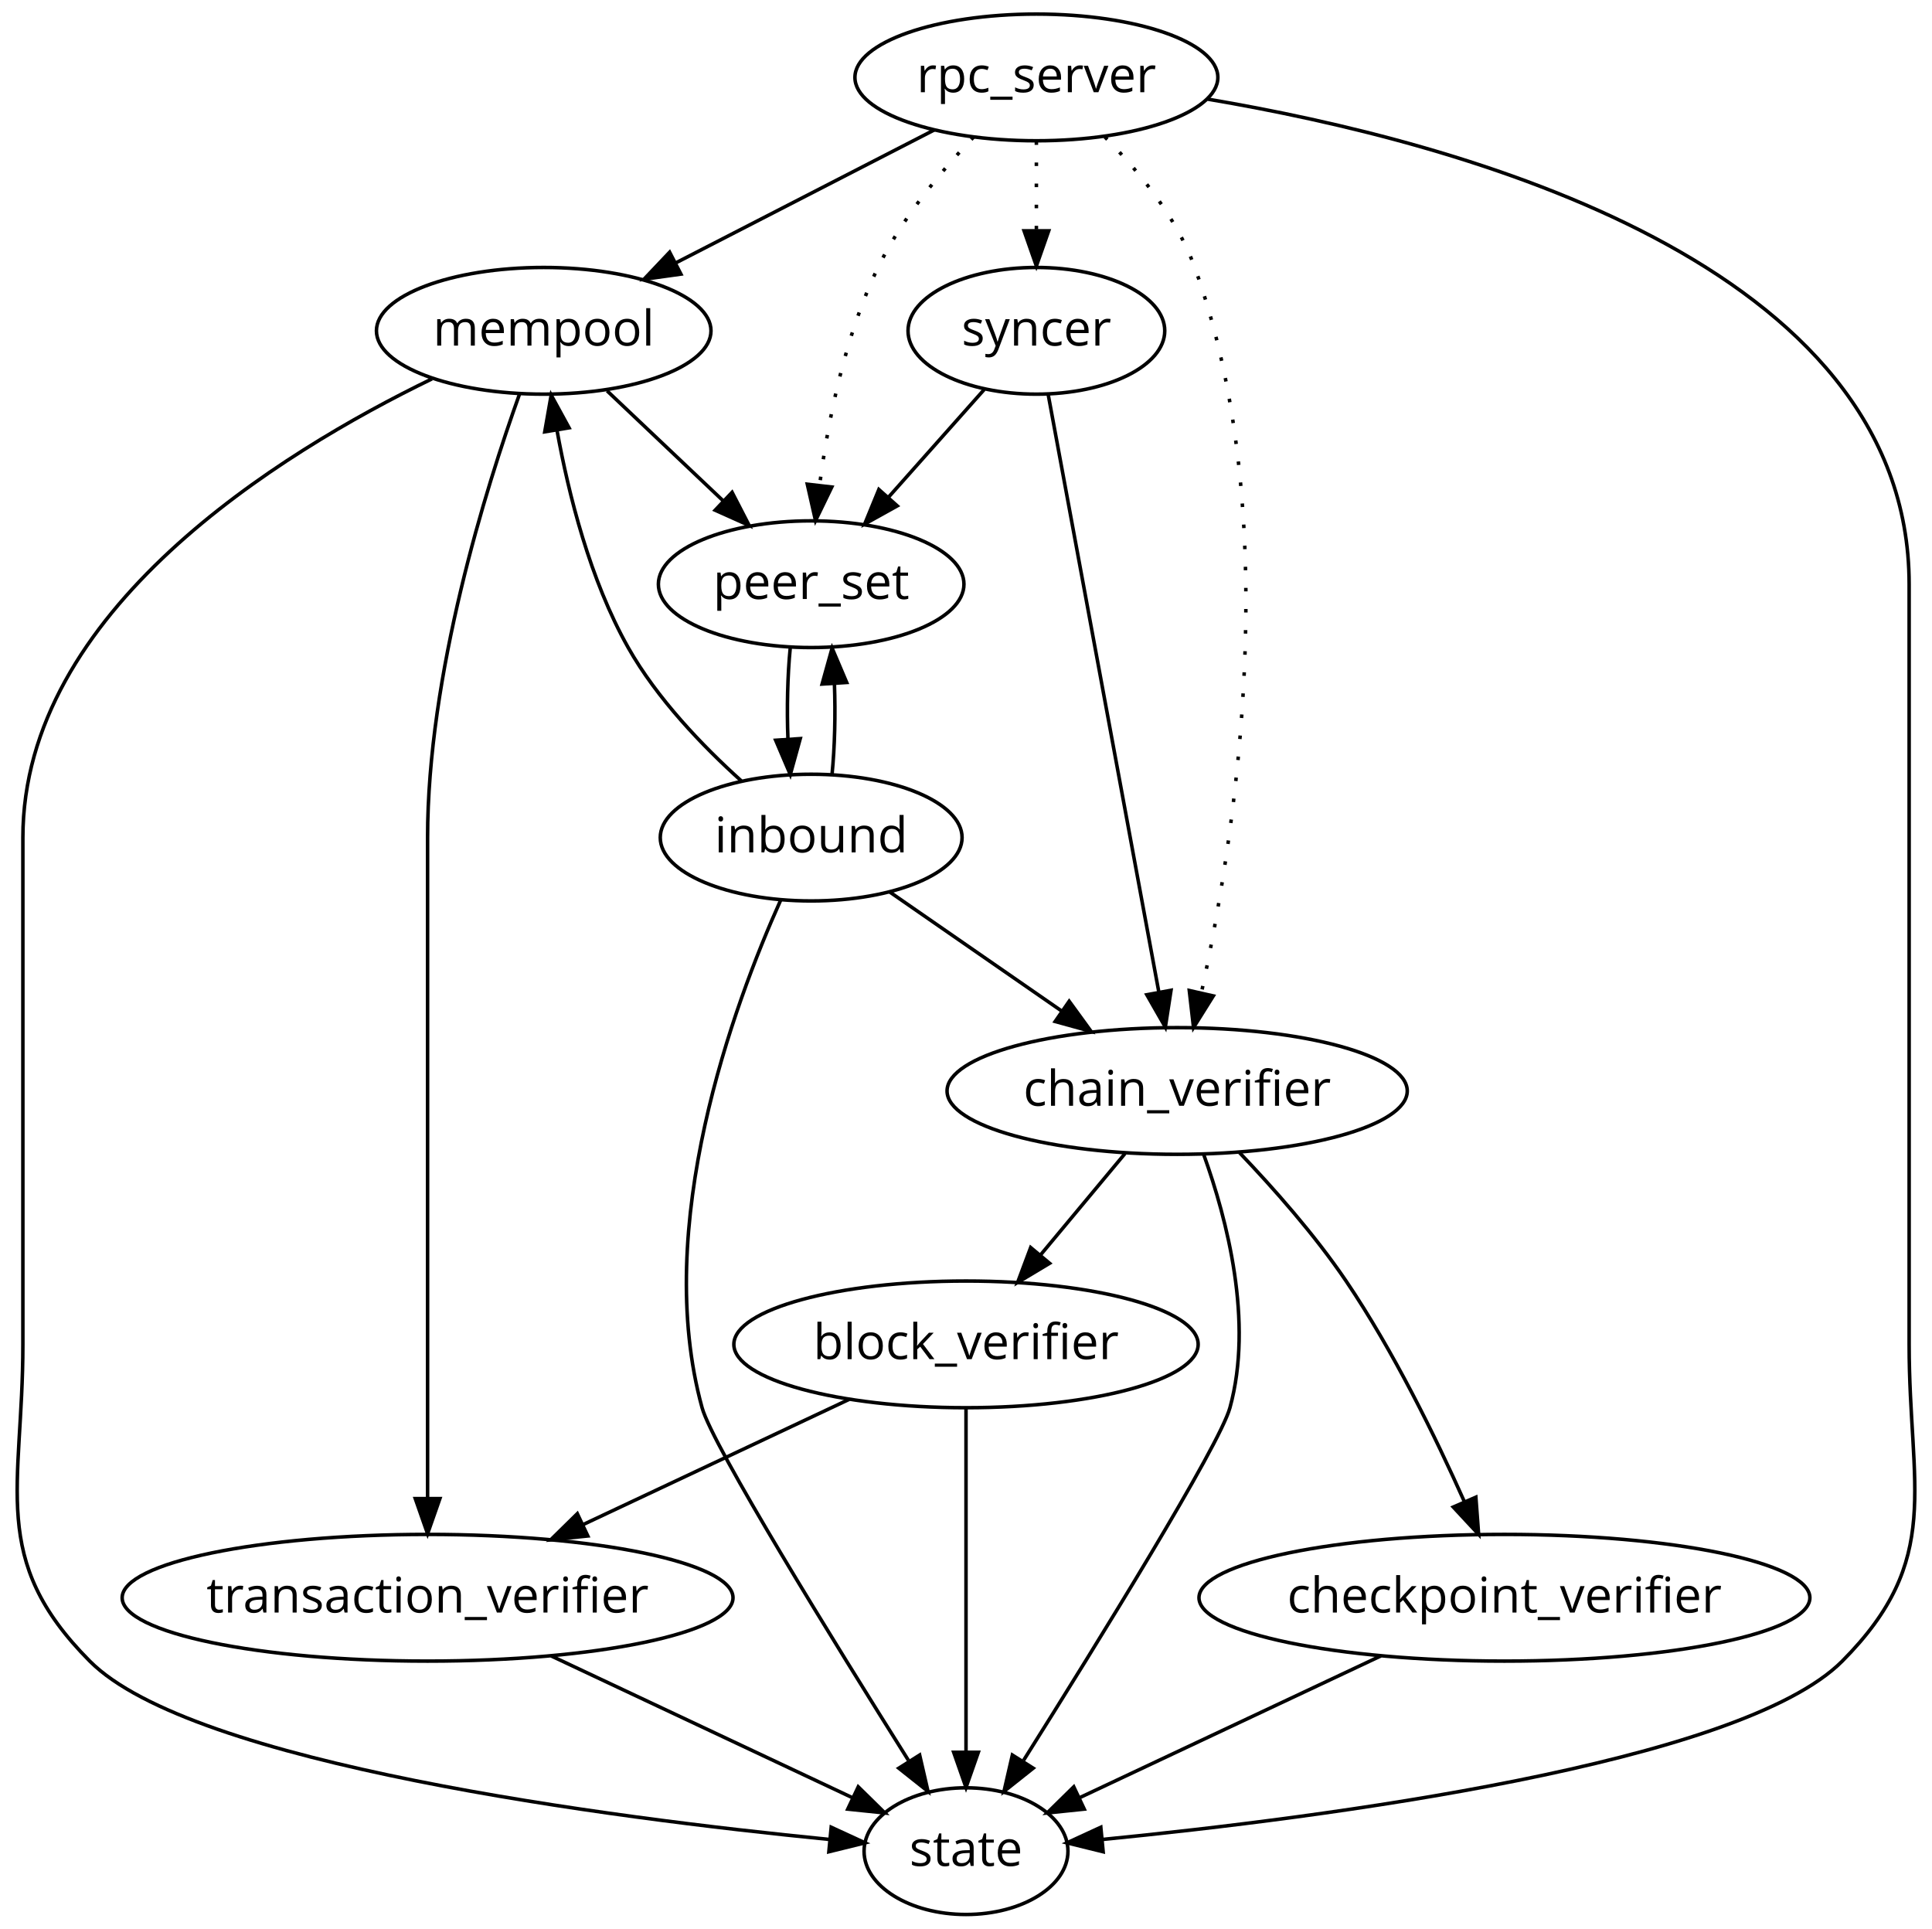
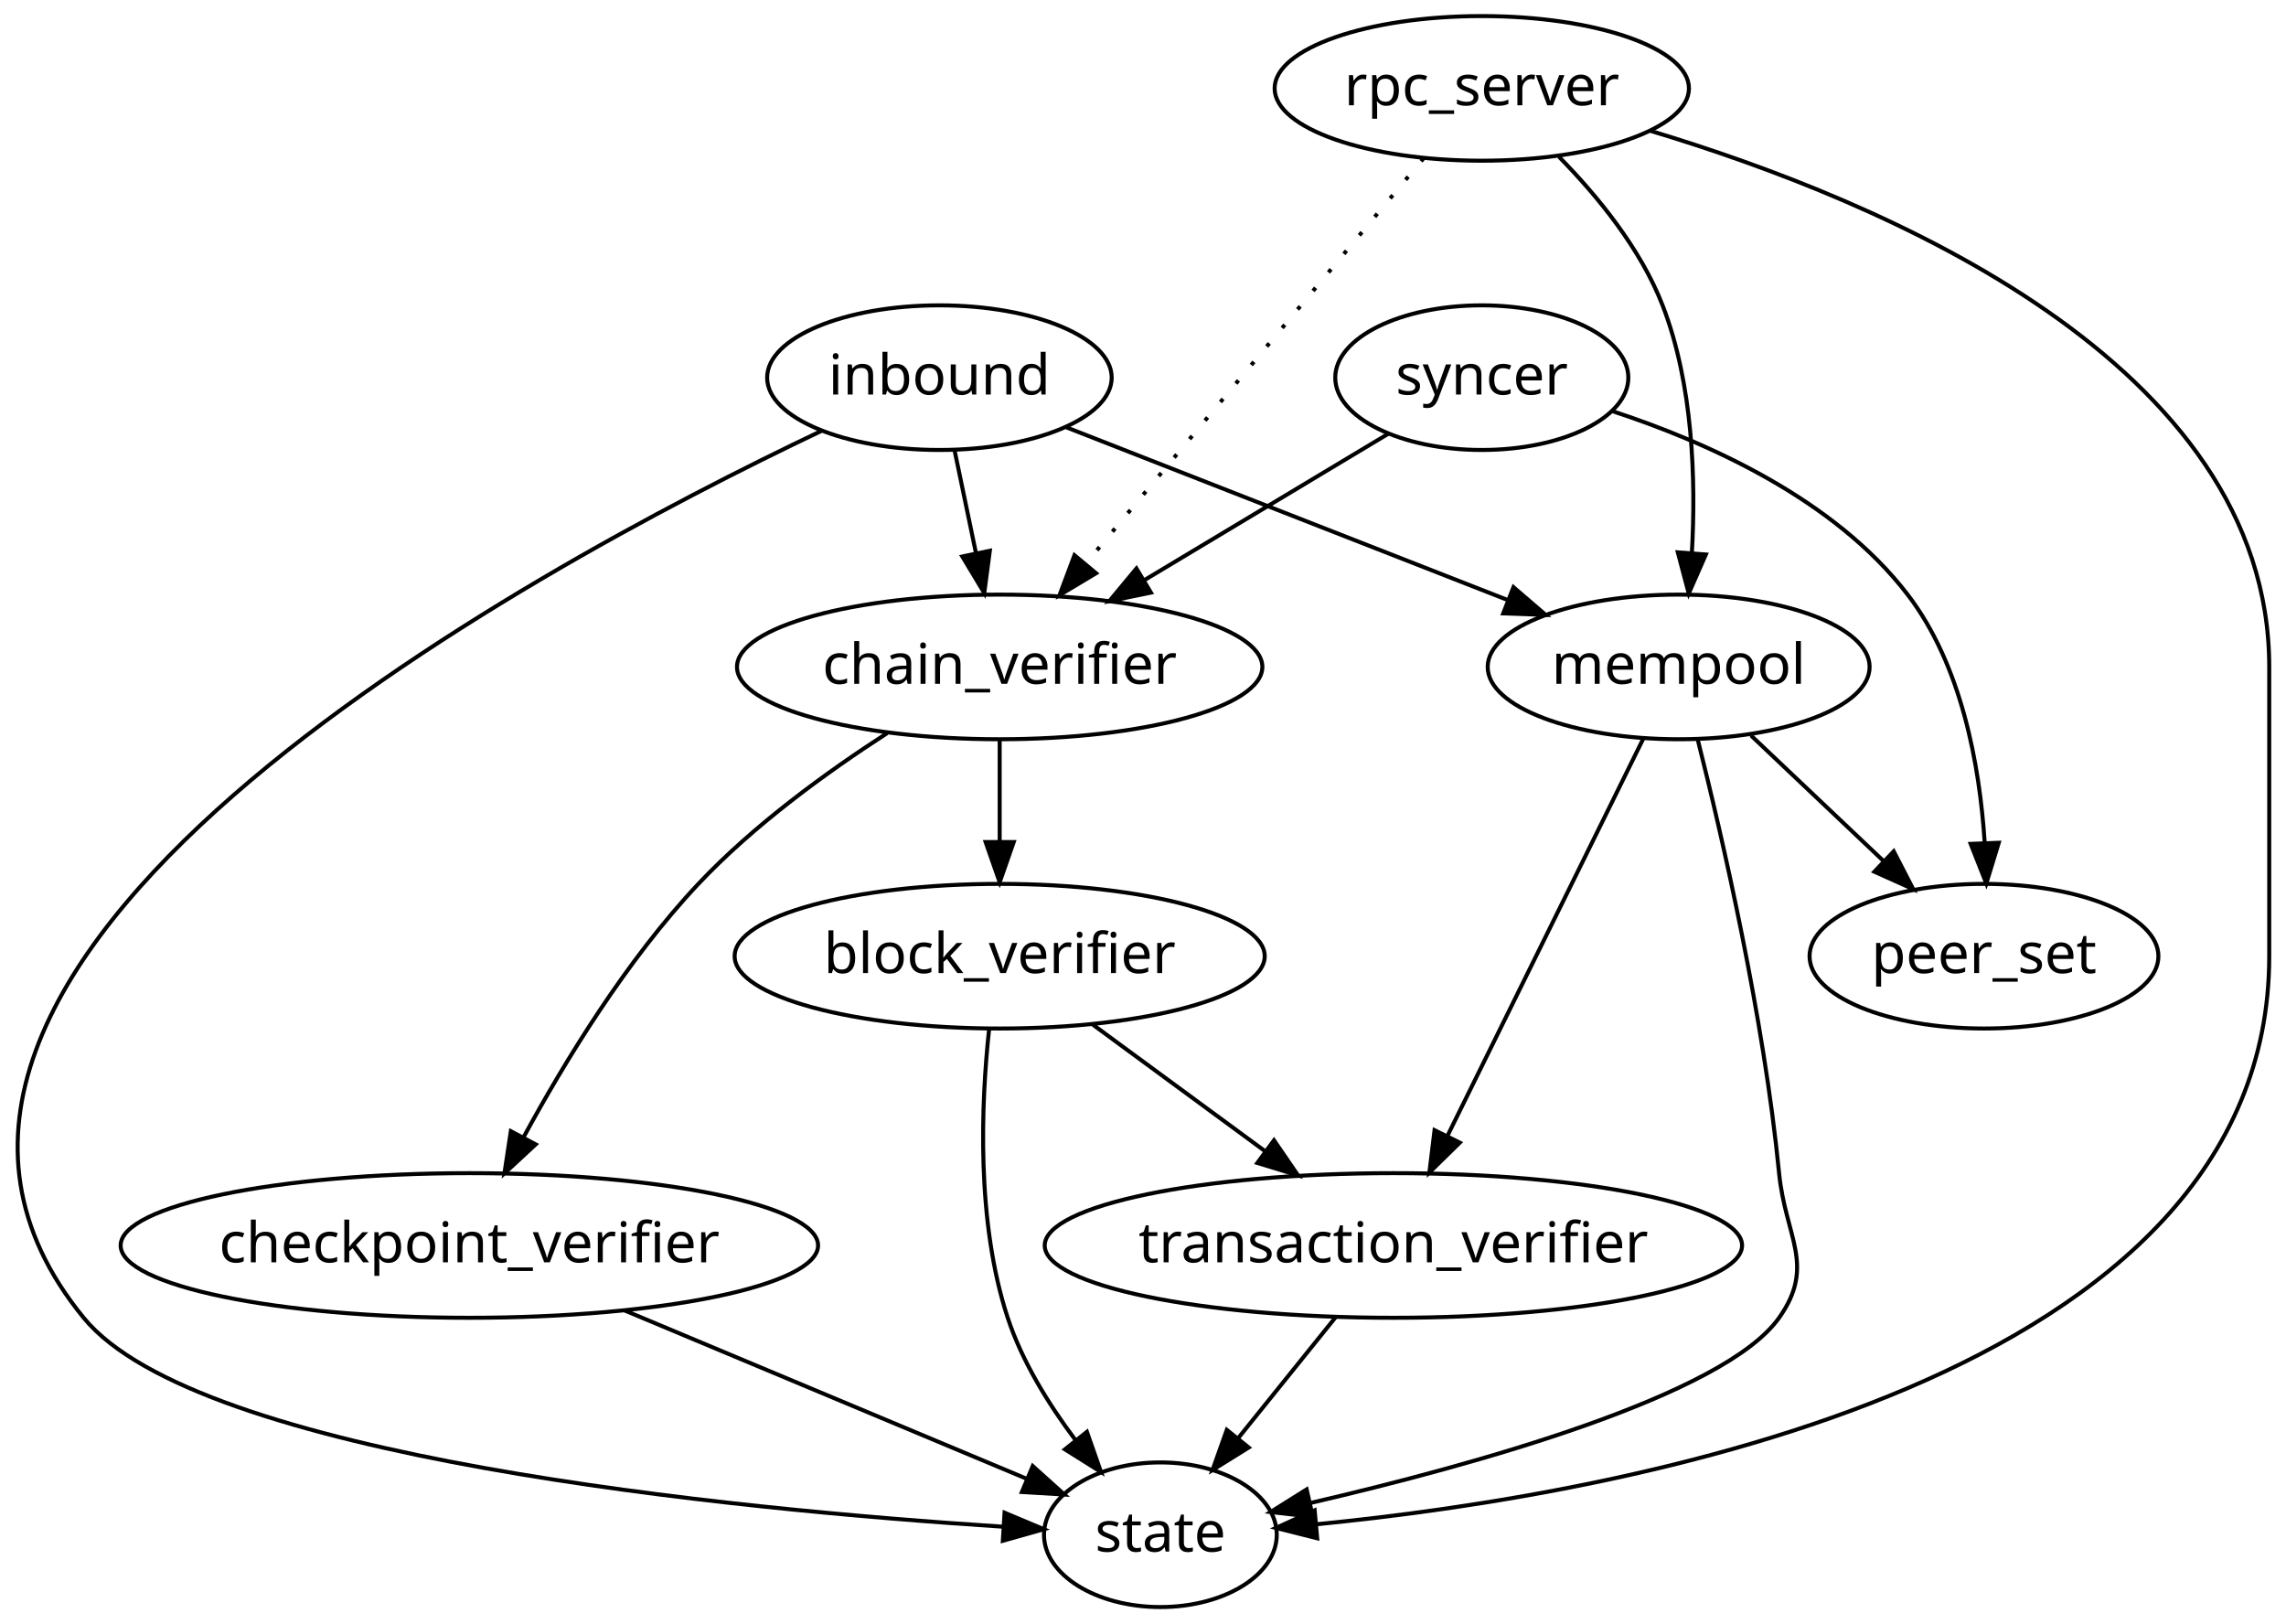
- <svg xmlns="http://www.w3.org/2000/svg" width="549pt" height="548pt" viewBox="0.00 0.00 548.91 548.00">
-   <g id="graph0" class="graph" transform="scale(1 1) rotate(0) translate(4 544)">
-     <g id="node1" class="node">
-       <ellipse fill="none" stroke="#000000" cx="117.457" cy="-90" rx="86.791" ry="18" />
-       <text text-anchor="middle" x="117.457" y="-85.8" font-family="'Open Sans', sans-serif" font-size="14.00" fill="#000000">transaction_verifier</text>
+ <svg xmlns="http://www.w3.org/2000/svg" width="569pt" height="404pt" viewBox="0.00 0.00 568.65 404.00">
+   <g id="graph0" class="graph" transform="scale(1 1) rotate(0) translate(4 400)">
+     <a id="node1" class="node" target="_blank" href="https://doc-internal.zebra.zfnd.org/zebra_consensus/transaction/index.html">
+       <ellipse fill="transparent" stroke="#000000" cx="342.651" cy="-90" rx="86.791" ry="18" />
+       <text text-anchor="middle" x="342.651" y="-85.8" font-family="'Opens sans', sans-serif" font-size="14.00" fill="#000000">transaction_verifier</text>
+     </a>
+     <a id="node2" class="node" target="_blank" href="https://doc-internal.zebra.zfnd.org/zebra_state/service/index.html">
+       <ellipse fill="transparent" stroke="#000000" cx="284.651" cy="-18" rx="28.968" ry="18" />
+       <text text-anchor="middle" x="284.651" y="-13.8" font-family="'Opens sans', sans-serif" font-size="14.00" fill="#000000">state</text>
+     </a>
+     <g id="edge1" class="edge">
+       <path fill="none" stroke="#000000" d="M328.314,-72.202C320.976,-63.093 311.938,-51.873 303.993,-42.01" />
+       <polygon fill="#000000" stroke="#000000" points="306.635,-39.711 297.636,-34.119 301.184,-44.102 306.635,-39.711" />
    </g>
-     <g id="node2" class="node">
-       <ellipse fill="none" stroke="#000000" cx="270.457" cy="-18" rx="28.968" ry="18" />
-       <text text-anchor="middle" x="270.457" y="-13.8" font-family="'Open Sans', sans-serif" font-size="14.00" fill="#000000">state</text>
-     </g>
-     <g id="edge1" class="edge">
-       <path fill="none" stroke="#000000" d="M152.558,-73.482C178.374,-61.333 213.191,-44.949 238.288,-33.138" />
-       <polygon fill="#000000" stroke="#000000" points="239.834,-36.279 247.392,-28.854 236.854,-29.945 239.834,-36.279" />
-     </g>
-     <g id="node3" class="node">
-       <ellipse fill="none" stroke="#000000" cx="150.457" cy="-450" rx="47.533" ry="18" />
-       <text text-anchor="middle" x="150.457" y="-445.8" font-family="'Open Sans', sans-serif" font-size="14.00" fill="#000000">mempool</text>
-     </g>
-     <g id="edge6" class="edge">
-       <path fill="none" stroke="#000000" d="M143.619,-432.117C133.953,-405.186 117.457,-352.423 117.457,-306 117.457,-306 117.457,-306 117.457,-234 117.457,-193.876 117.457,-147.463 117.457,-118.418" />
-       <polygon fill="#000000" stroke="#000000" points="120.957,-118.185 117.457,-108.185 113.957,-118.185 120.957,-118.185" />
+     <a id="node3" class="node" target="_blank" href="https://doc-internal.zebra.zfnd.org/zebrad/components/mempool/index.html">
+       <ellipse fill="transparent" stroke="#000000" cx="413.651" cy="-234" rx="47.533" ry="18" />
+       <text text-anchor="middle" x="413.651" y="-229.8" font-family="'Opens sans', sans-serif" font-size="14.00" fill="#000000">mempool</text>
+     </a>
+     <g id="edge5" class="edge">
+       <path fill="none" stroke="#000000" d="M404.803,-216.054C392.579,-191.262 370.421,-146.321 356.13,-117.338" />
+       <polygon fill="#000000" stroke="#000000" points="359.173,-115.594 351.612,-108.173 352.895,-118.69 359.173,-115.594" />
    </g>
    <g id="edge2" class="edge">
-       <path fill="none" stroke="#000000" d="M118.707,-436.348C75.22,-415.256 2.457,-370.35 2.457,-306 2.457,-306 2.457,-306 2.457,-162 2.457,-121.118 -7.371,-100.987 21.457,-72 50.501,-42.796 169.055,-27.505 231.522,-21.339" />
-       <polygon fill="#000000" stroke="#000000" points="232.15,-24.795 241.772,-20.36 231.484,-17.827 232.15,-24.795" />
+       <path fill="none" stroke="#000000" d="M418.43,-215.805C424.554,-191.459 434.836,-146.84 438.651,-108 440.216,-92.077 447.906,-85.052 438.651,-72 424.904,-52.611 363.027,-35.442 322.013,-25.911" />
+       <polygon fill="#000000" stroke="#000000" points="322.604,-22.456 312.077,-23.656 321.055,-29.282 322.604,-22.456" />
    </g>
-     <g id="node9" class="node">
-       <ellipse fill="none" stroke="#000000" cx="226.457" cy="-378" rx="43.416" ry="18" />
-       <text text-anchor="middle" x="226.457" y="-373.8" font-family="'Open Sans', sans-serif" font-size="14.00" fill="#000000">peer_set</text>
+     <a id="node9" class="node" target="_blank" href="https://doc-internal.zebra.zfnd.org/zebra_network/peer_set/set/index.html">
+       <ellipse fill="transparent" stroke="#000000" cx="489.651" cy="-162" rx="43.416" ry="18" />
+       <text text-anchor="middle" x="489.651" y="-157.8" font-family="'Opens sans', sans-serif" font-size="14.00" fill="#000000">peer_set</text>
+     </a>
+     <g id="edge13" class="edge">
+       <path fill="none" stroke="#000000" d="M431.662,-216.937C441.482,-207.634 453.791,-195.973 464.539,-185.791" />
+       <polygon fill="#000000" stroke="#000000" points="467.18,-188.111 472.032,-178.692 462.365,-183.029 467.18,-188.111" />
    </g>
-     <g id="edge17" class="edge">
-       <path fill="none" stroke="#000000" d="M168.468,-432.937C178.287,-423.634 190.596,-411.973 201.345,-401.791" />
-       <polygon fill="#000000" stroke="#000000" points="203.985,-404.111 208.838,-394.692 199.171,-399.029 203.985,-404.111" />
-     </g>
-     <g id="node4" class="node">
-       <ellipse fill="none" stroke="#000000" cx="330.457" cy="-234" rx="65.386" ry="18" />
-       <text text-anchor="middle" x="330.457" y="-229.8" font-family="'Open Sans', sans-serif" font-size="14.00" fill="#000000">chain_verifier</text>
-     </g>
+     <a id="node4" class="node" target="_blank" href="https://doc-internal.zebra.zfnd.org/zebrad/components/inbound/index.html">
+       <ellipse fill="transparent" stroke="#000000" cx="229.651" cy="-306" rx="42.883" ry="18" />
+       <text text-anchor="middle" x="229.651" y="-301.8" font-family="'Opens sans', sans-serif" font-size="14.00" fill="#000000">inbound</text>
+     </a>
    <g id="edge3" class="edge">
-       <path fill="none" stroke="#000000" d="M338.039,-215.833C344.639,-197.484 352.18,-168.437 345.457,-144 342.479,-133.175 307.989,-77.434 286.832,-43.823" />
-       <polygon fill="#000000" stroke="#000000" points="289.552,-41.574 281.256,-34.985 283.632,-45.31 289.552,-41.574" />
-     </g>
-     <g id="node7" class="node">
-       <ellipse fill="none" stroke="#000000" cx="423.457" cy="-90" rx="86.797" ry="18" />
-       <text text-anchor="middle" x="423.457" y="-85.8" font-family="'Open Sans', sans-serif" font-size="14.00" fill="#000000">checkpoint_verifier</text>
+       <path fill="none" stroke="#000000" d="M200.246,-292.729C126.572,-257.726 -55.032,-159.567 16.651,-72 45.118,-37.226 178.117,-24.35 245.422,-20.003" />
+       <polygon fill="#000000" stroke="#000000" points="245.866,-23.482 255.633,-19.377 245.438,-16.495 245.866,-23.482" />
    </g>
    <g id="edge7" class="edge">
-       <path fill="none" stroke="#000000" d="M348.165,-216.492C357.83,-206.373 369.596,-193.087 378.457,-180 391.906,-160.136 403.875,-135.686 412.081,-117.286" />
-       <polygon fill="#000000" stroke="#000000" points="415.336,-118.578 416.128,-108.013 408.921,-115.778 415.336,-118.578" />
+       <path fill="none" stroke="#000000" d="M261.282,-293.623C291.582,-281.766 337.524,-263.789 371.039,-250.674" />
+       <polygon fill="#000000" stroke="#000000" points="372.536,-253.847 380.573,-246.944 369.986,-247.328 372.536,-253.847" />
    </g>
-     <g id="node10" class="node">
-       <ellipse fill="none" stroke="#000000" cx="270.457" cy="-162" rx="65.97" ry="18" />
-       <text text-anchor="middle" x="270.457" y="-157.8" font-family="'Open Sans', sans-serif" font-size="14.00" fill="#000000">block_verifier</text>
+     <a id="node6" class="node" target="_blank" href="https://doc-internal.zebra.zfnd.org/zebra_consensus/chain/index.html">
+       <ellipse fill="transparent" stroke="#000000" cx="244.651" cy="-234" rx="65.386" ry="18" />
+       <text text-anchor="middle" x="244.651" y="-229.8" font-family="'Opens sans', sans-serif" font-size="14.00" fill="#000000">chain_verifier</text>
+     </a>
+     <g id="edge9" class="edge">
+       <path fill="none" stroke="#000000" d="M233.437,-287.831C235.041,-280.131 236.948,-270.974 238.731,-262.417" />
+       <polygon fill="#000000" stroke="#000000" points="242.202,-262.917 240.815,-252.413 235.349,-261.489 242.202,-262.917" />
    </g>
-     <g id="edge22" class="edge">
-       <path fill="none" stroke="#000000" d="M315.625,-216.202C308.36,-207.483 299.483,-196.831 291.528,-187.285" />
-       <polygon fill="#000000" stroke="#000000" points="294.209,-185.035 285.118,-179.593 288.831,-189.516 294.209,-185.035" />
-     </g>
-     <g id="node5" class="node">
-       <ellipse fill="none" stroke="#000000" cx="226.457" cy="-306" rx="42.883" ry="18" />
-       <text text-anchor="middle" x="226.457" y="-301.8" font-family="'Open Sans', sans-serif" font-size="14.00" fill="#000000">inbound</text>
-     </g>
+     <a id="node5" class="node" target="_blank" href="https://doc-internal.zebra.zfnd.org/zebra_rpc/server/index.html">
+       <ellipse fill="transparent" stroke="#000000" cx="364.651" cy="-378" rx="51.565" ry="18" />
+       <text text-anchor="middle" x="364.651" y="-373.8" font-family="'Opens sans', sans-serif" font-size="14.00" fill="#000000">rpc_server</text>
+     </a>
    <g id="edge4" class="edge">
-       <path fill="none" stroke="#000000" d="M217.819,-288.29C204.342,-258.272 181.254,-195.63 195.457,-144 198.435,-133.175 232.925,-77.434 254.082,-43.823" />
-       <polygon fill="#000000" stroke="#000000" points="257.282,-45.31 259.658,-34.985 251.362,-41.574 257.282,-45.31" />
+       <path fill="none" stroke="#000000" d="M406.698,-367.413C464.29,-350.094 560.652,-309.793 560.652,-234 560.652,-234 560.652,-234 560.652,-162 560.652,-56.311 399.604,-28.064 323.549,-20.616" />
+       <polygon fill="#000000" stroke="#000000" points="323.682,-17.114 313.407,-19.698 323.051,-24.086 323.682,-17.114" />
    </g>
    <g id="edge8" class="edge">
-       <path fill="none" stroke="#000000" d="M206.595,-322.117C195.642,-331.99 182.642,-345.49 174.457,-360 163.648,-379.163 157.549,-403.378 154.207,-421.863" />
-       <polygon fill="#000000" stroke="#000000" points="150.752,-421.302 152.582,-431.737 157.66,-422.438 150.752,-421.302" />
+       <path fill="none" stroke="#000000" d="M383.846,-360.99C393.457,-351.221 404.185,-338.111 409.651,-324 417.255,-304.372 417.969,-280.507 416.937,-262.284" />
+       <polygon fill="#000000" stroke="#000000" points="420.424,-261.984 416.166,-252.282 413.445,-262.522 420.424,-261.984" />
    </g>
+     <g id="edge11" class="edge">
+       <path fill="none" stroke="#000000" stroke-dasharray="1,5" d="M350.177,-360.63C329.208,-335.468 290.244,-288.711 265.981,-259.595" />
+       <polygon fill="#000000" stroke="#000000" points="268.645,-257.325 259.554,-251.883 263.267,-261.806 268.645,-257.325" />
+     </g>
+     <a id="node7" class="node" target="_blank" href="https://doc-internal.zebra.zfnd.org/zebra_consensus/checkpoint/index.html">
+       <ellipse fill="transparent" stroke="#000000" cx="112.651" cy="-90" rx="86.797" ry="18" />
+       <text text-anchor="middle" x="112.651" y="-85.8" font-family="'Opens sans', sans-serif" font-size="14.00" fill="#000000">checkpoint_verifier</text>
+     </a>
+     <g id="edge6" class="edge">
+       <path fill="none" stroke="#000000" d="M216.638,-217.518C201.609,-207.814 183.405,-194.597 169.651,-180 151.857,-161.115 136.447,-135.898 126.152,-116.962" />
+       <polygon fill="#000000" stroke="#000000" points="129.159,-115.162 121.386,-107.963 122.974,-118.438 129.159,-115.162" />
+     </g>
+     <a id="node10" class="node" target="_blank" href="https://doc-internal.zebra.zfnd.org/zebra_consensus/block/index.html">
+       <ellipse fill="transparent" stroke="#000000" cx="244.651" cy="-162" rx="65.97" ry="18" />
+       <text text-anchor="middle" x="244.651" y="-157.8" font-family="'Opens sans', sans-serif" font-size="14.00" fill="#000000">block_verifier</text>
+     </a>
+     <g id="edge17" class="edge">
+       <path fill="none" stroke="#000000" d="M244.651,-215.831C244.651,-208.131 244.651,-198.974 244.651,-190.417" />
+       <polygon fill="#000000" stroke="#000000" points="248.152,-190.413 244.651,-180.413 241.152,-190.413 248.152,-190.413" />
+     </g>
+     <g id="edge15" class="edge">
+       <path fill="none" stroke="#000000" d="M151.252,-73.842C181.287,-61.269 222.539,-44 251.186,-32.009" />
+       <polygon fill="#000000" stroke="#000000" points="252.88,-35.094 260.753,-28.004 250.177,-28.637 252.88,-35.094" />
+     </g>
+     <a id="node8" class="node" target="_blank" href="https://doc-internal.zebra.zfnd.org/zebrad/components/sync/index.html">
+       <ellipse fill="transparent" stroke="#000000" cx="364.651" cy="-306" rx="36.476" ry="18" />
+       <text text-anchor="middle" x="364.651" y="-301.8" font-family="'Opens sans', sans-serif" font-size="14.00" fill="#000000">syncer</text>
+     </a>
    <g id="edge10" class="edge">
-       <path fill="none" stroke="#000000" d="M248.768,-290.554C262.969,-280.723 281.613,-267.815 297.504,-256.814" />
-       <polygon fill="#000000" stroke="#000000" points="299.773,-259.5 306.003,-250.93 295.789,-253.744 299.773,-259.5" />
+       <path fill="none" stroke="#000000" d="M341.514,-292.118C324.268,-281.77 300.389,-267.442 280.655,-255.602" />
+       <polygon fill="#000000" stroke="#000000" points="282.295,-252.504 271.919,-250.36 278.693,-258.507 282.295,-252.504" />
+     </g>
+     <g id="edge12" class="edge">
+       <path fill="none" stroke="#000000" d="M396.882,-297.754C420.849,-289.938 452.437,-275.771 470.651,-252 484.112,-234.435 488.567,-209.515 489.822,-190.349" />
+       <polygon fill="#000000" stroke="#000000" points="493.329,-190.235 490.231,-180.103 486.335,-189.956 493.329,-190.235" />
    </g>
    <g id="edge16" class="edge">
-       <path fill="none" stroke="#000000" d="M232.384,-323.913C233.158,-331.699 233.386,-341.01 233.068,-349.694" />
-       <polygon fill="#000000" stroke="#000000" points="229.565,-349.625 232.409,-359.831 236.55,-350.079 229.565,-349.625" />
-     </g>
-     <g id="node6" class="node">
-       <ellipse fill="none" stroke="#000000" cx="290.457" cy="-522" rx="51.565" ry="18" />
-       <text text-anchor="middle" x="290.457" y="-517.8" font-family="'Open Sans', sans-serif" font-size="14.00" fill="#000000">rpc_server</text>
-     </g>
-     <g id="edge5" class="edge">
-       <path fill="none" stroke="#000000" d="M339.158,-515.826C411.382,-503.64 538.457,-469.235 538.457,-378 538.457,-378 538.457,-378 538.457,-162 538.457,-121.118 548.285,-100.987 519.457,-72 490.413,-42.796 371.859,-27.505 309.392,-21.339" />
-       <polygon fill="#000000" stroke="#000000" points="309.43,-17.827 299.142,-20.36 308.764,-24.795 309.43,-17.827" />
-     </g>
-     <g id="edge9" class="edge">
-       <path fill="none" stroke="#000000" d="M261.449,-507.082C240.19,-496.149 211.143,-481.21 188.097,-469.358" />
-       <polygon fill="#000000" stroke="#000000" points="189.442,-466.114 178.949,-464.653 186.241,-472.339 189.442,-466.114" />
-     </g>
-     <g id="edge12" class="edge">
-       <path fill="none" stroke="#000000" stroke-dasharray="1,5" d="M309.902,-505.084C319.587,-495.343 330.306,-482.228 335.457,-468 361.005,-397.434 347.087,-306.891 337.351,-261.926" />
-       <polygon fill="#000000" stroke="#000000" points="340.732,-261.007 335.113,-252.025 333.904,-262.55 340.732,-261.007" />
-     </g>
-     <g id="node8" class="node">
-       <ellipse fill="none" stroke="#000000" cx="290.457" cy="-450" rx="36.476" ry="18" />
-       <text text-anchor="middle" x="290.457" y="-445.8" font-family="'Open Sans', sans-serif" font-size="14.00" fill="#000000">syncer</text>
-     </g>
-     <g id="edge18" class="edge">
-       <path fill="none" stroke="#000000" stroke-dasharray="1,5" d="M290.457,-503.831C290.457,-496.131 290.457,-486.974 290.457,-478.417" />
-       <polygon fill="#000000" stroke="#000000" points="293.957,-478.413 290.457,-468.413 286.957,-478.413 293.957,-478.413" />
-     </g>
-     <g id="edge13" class="edge">
-       <path fill="none" stroke="#000000" stroke-dasharray="1,5" d="M272.619,-505.071C263.171,-495.134 252.165,-481.836 245.457,-468 236.023,-448.54 231.253,-424.483 228.853,-406.139" />
-       <polygon fill="#000000" stroke="#000000" points="232.315,-405.611 227.696,-396.076 225.361,-406.41 232.315,-405.611" />
-     </g>
-     <g id="edge20" class="edge">
-       <path fill="none" stroke="#000000" d="M388.356,-73.482C362.54,-61.333 327.723,-44.949 302.626,-33.138" />
-       <polygon fill="#000000" stroke="#000000" points="304.06,-29.945 293.522,-28.854 301.08,-36.279 304.06,-29.945" />
-     </g>
-     <g id="edge11" class="edge">
-       <path fill="none" stroke="#000000" d="M293.799,-431.955C300.769,-394.314 316.904,-307.187 325.249,-262.125" />
-       <polygon fill="#000000" stroke="#000000" points="328.717,-262.615 327.097,-252.145 321.834,-261.341 328.717,-262.615" />
-     </g>
-     <g id="edge15" class="edge">
-       <path fill="none" stroke="#000000" d="M275.613,-433.301C267.571,-424.254 257.477,-412.898 248.531,-402.834" />
-       <polygon fill="#000000" stroke="#000000" points="250.924,-400.257 241.665,-395.109 245.692,-404.908 250.924,-400.257" />
+       <path fill="none" stroke="#000000" d="M267.876,-144.937C280.626,-135.57 296.63,-123.812 310.557,-113.58" />
+       <polygon fill="#000000" stroke="#000000" points="312.926,-116.182 318.913,-107.441 308.782,-110.541 312.926,-116.182" />
    </g>
    <g id="edge14" class="edge">
-       <path fill="none" stroke="#000000" d="M220.505,-359.831C219.743,-352.012 219.527,-342.692 219.857,-334.022" />
-       <polygon fill="#000000" stroke="#000000" points="223.357,-334.124 220.53,-323.913 216.373,-333.659 223.357,-334.124" />
-     </g>
-     <g id="edge21" class="edge">
-       <path fill="none" stroke="#000000" d="M237.258,-146.377C215.146,-135.971 185.836,-122.178 161.742,-110.84" />
-       <polygon fill="#000000" stroke="#000000" points="162.99,-107.559 152.452,-106.468 160.01,-113.893 162.99,-107.559" />
-     </g>
-     <g id="edge19" class="edge">
-       <path fill="none" stroke="#000000" d="M270.457,-143.762C270.457,-119.201 270.457,-75.247 270.457,-46.354" />
-       <polygon fill="#000000" stroke="#000000" points="273.957,-46.09 270.457,-36.09 266.957,-46.09 273.957,-46.09" />
+       <path fill="none" stroke="#000000" d="M242.026,-143.892C240.026,-125.338 238.791,-95.903 246.651,-72 250.234,-61.107 256.818,-50.482 263.512,-41.578" />
+       <polygon fill="#000000" stroke="#000000" points="266.365,-43.615 269.869,-33.617 260.894,-39.248 266.365,-43.615" />
    </g>
  </g>
</svg>
